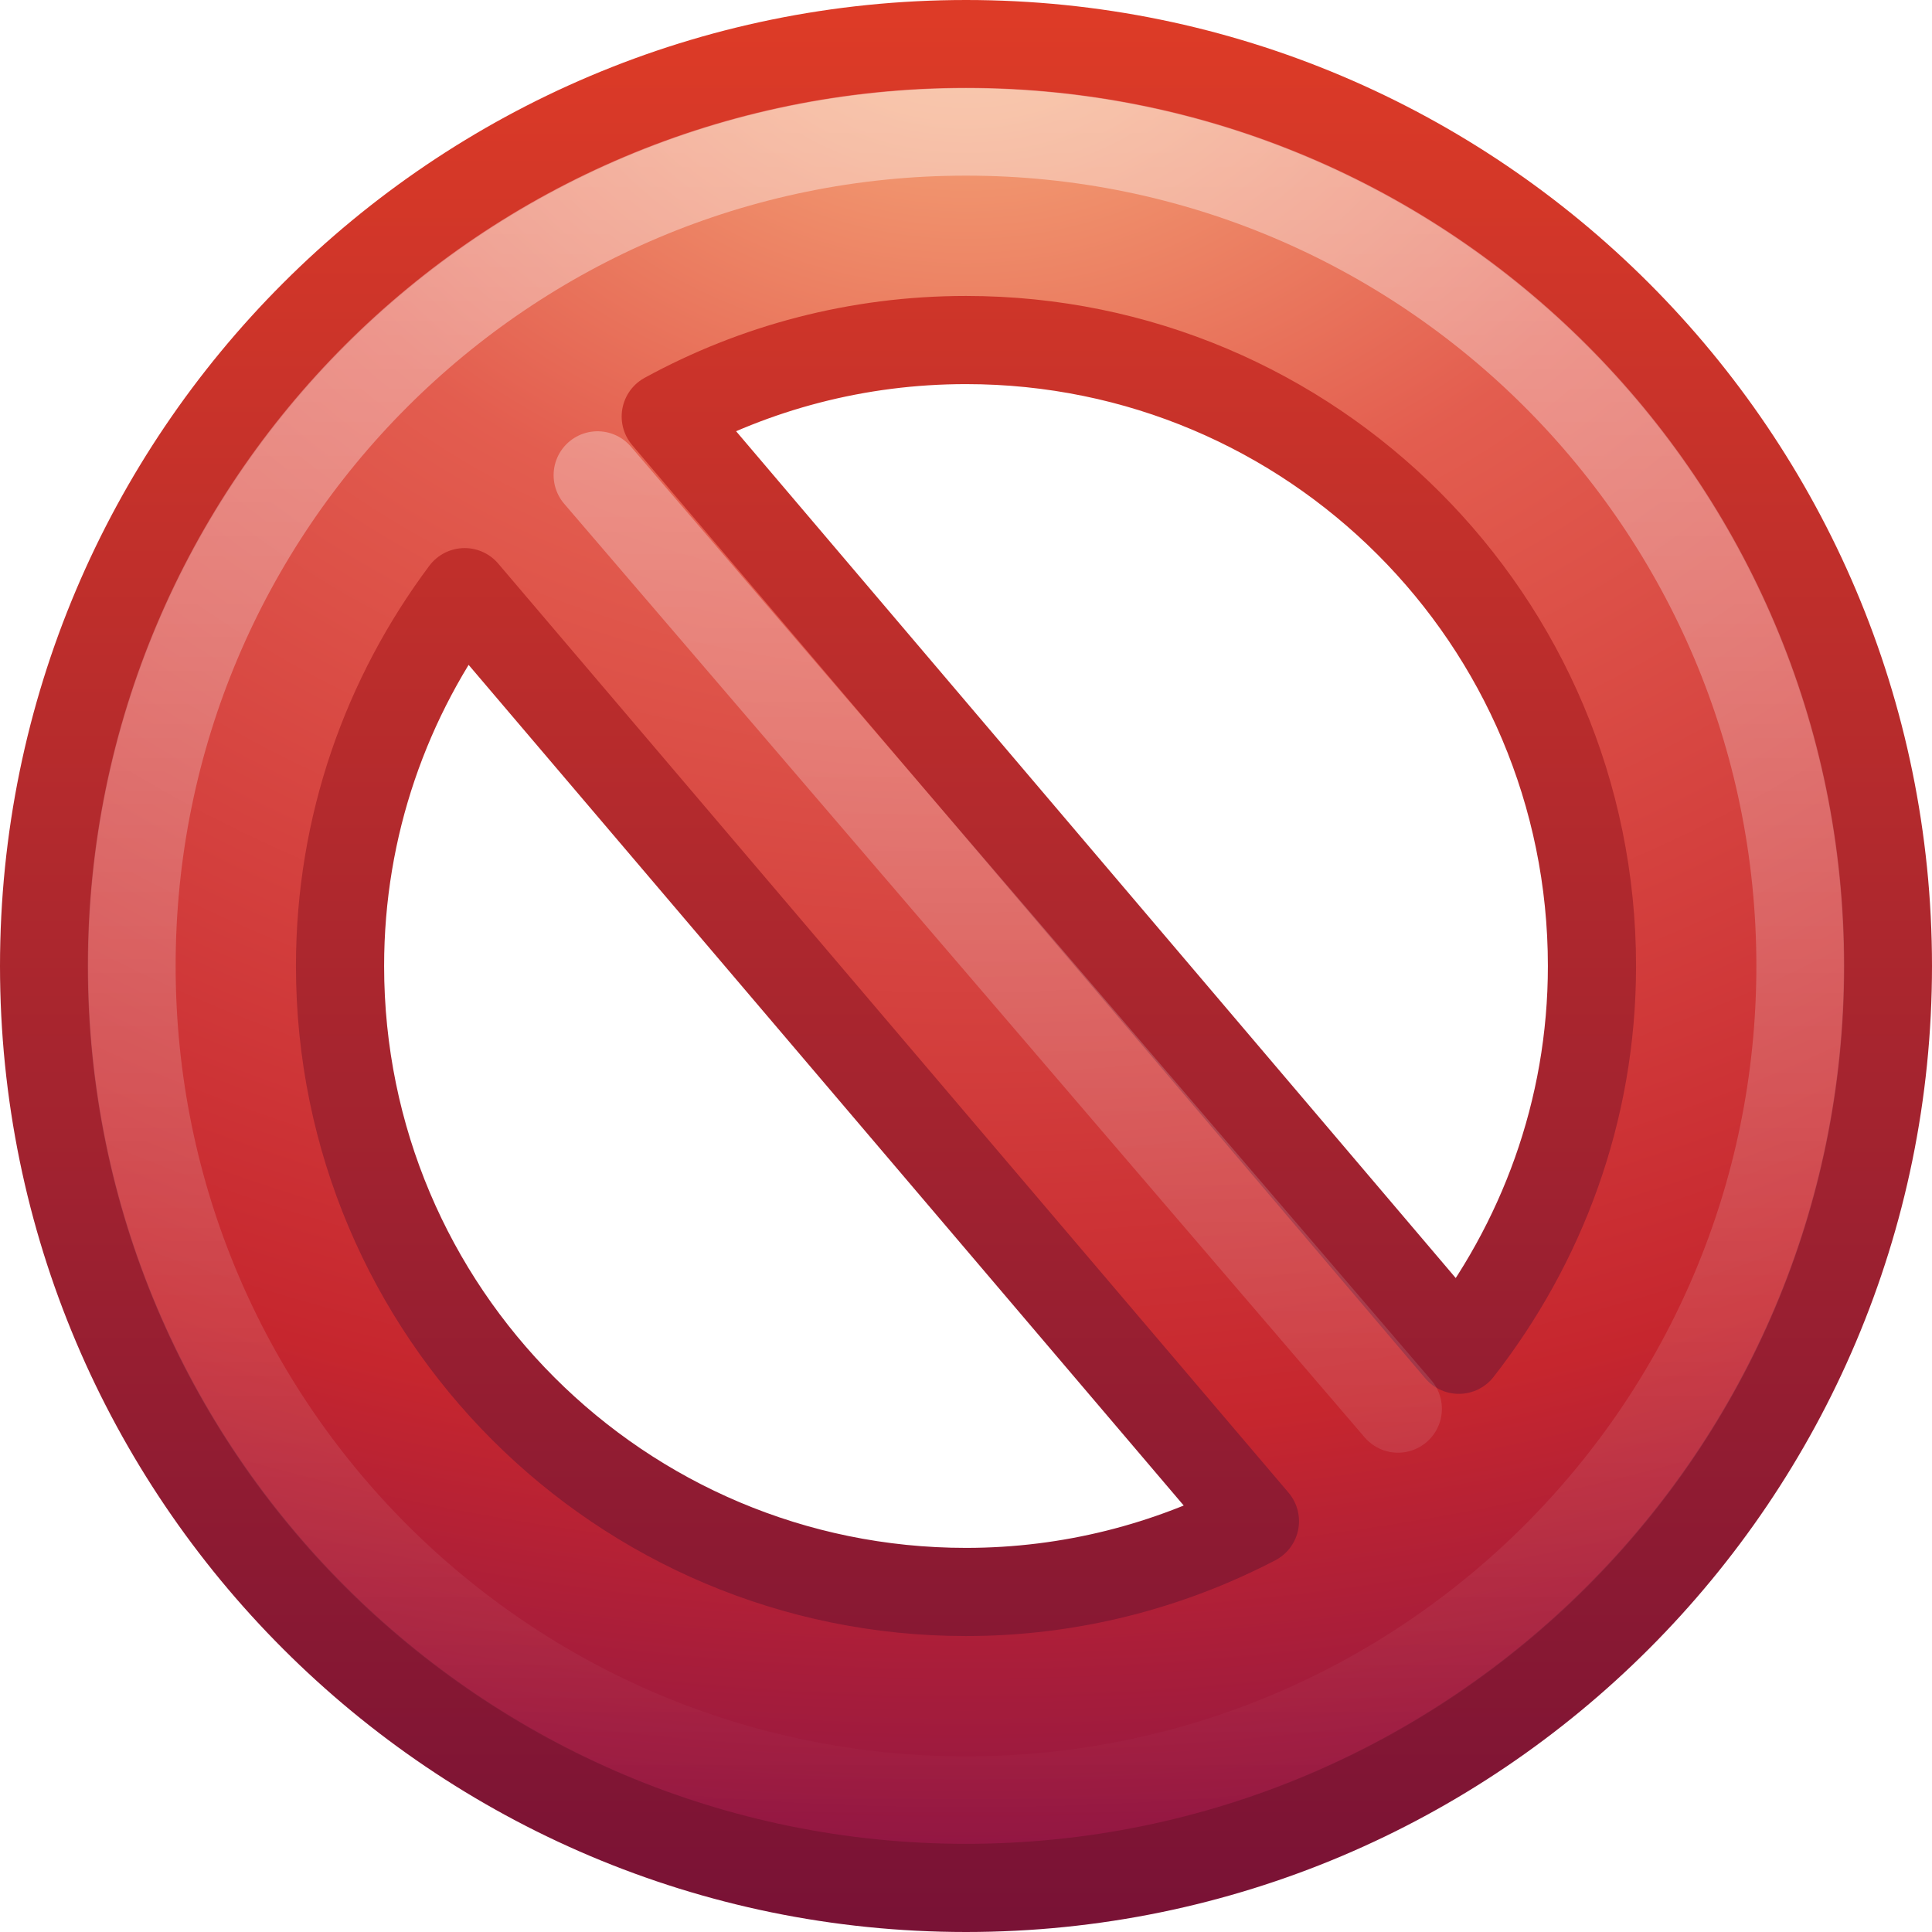
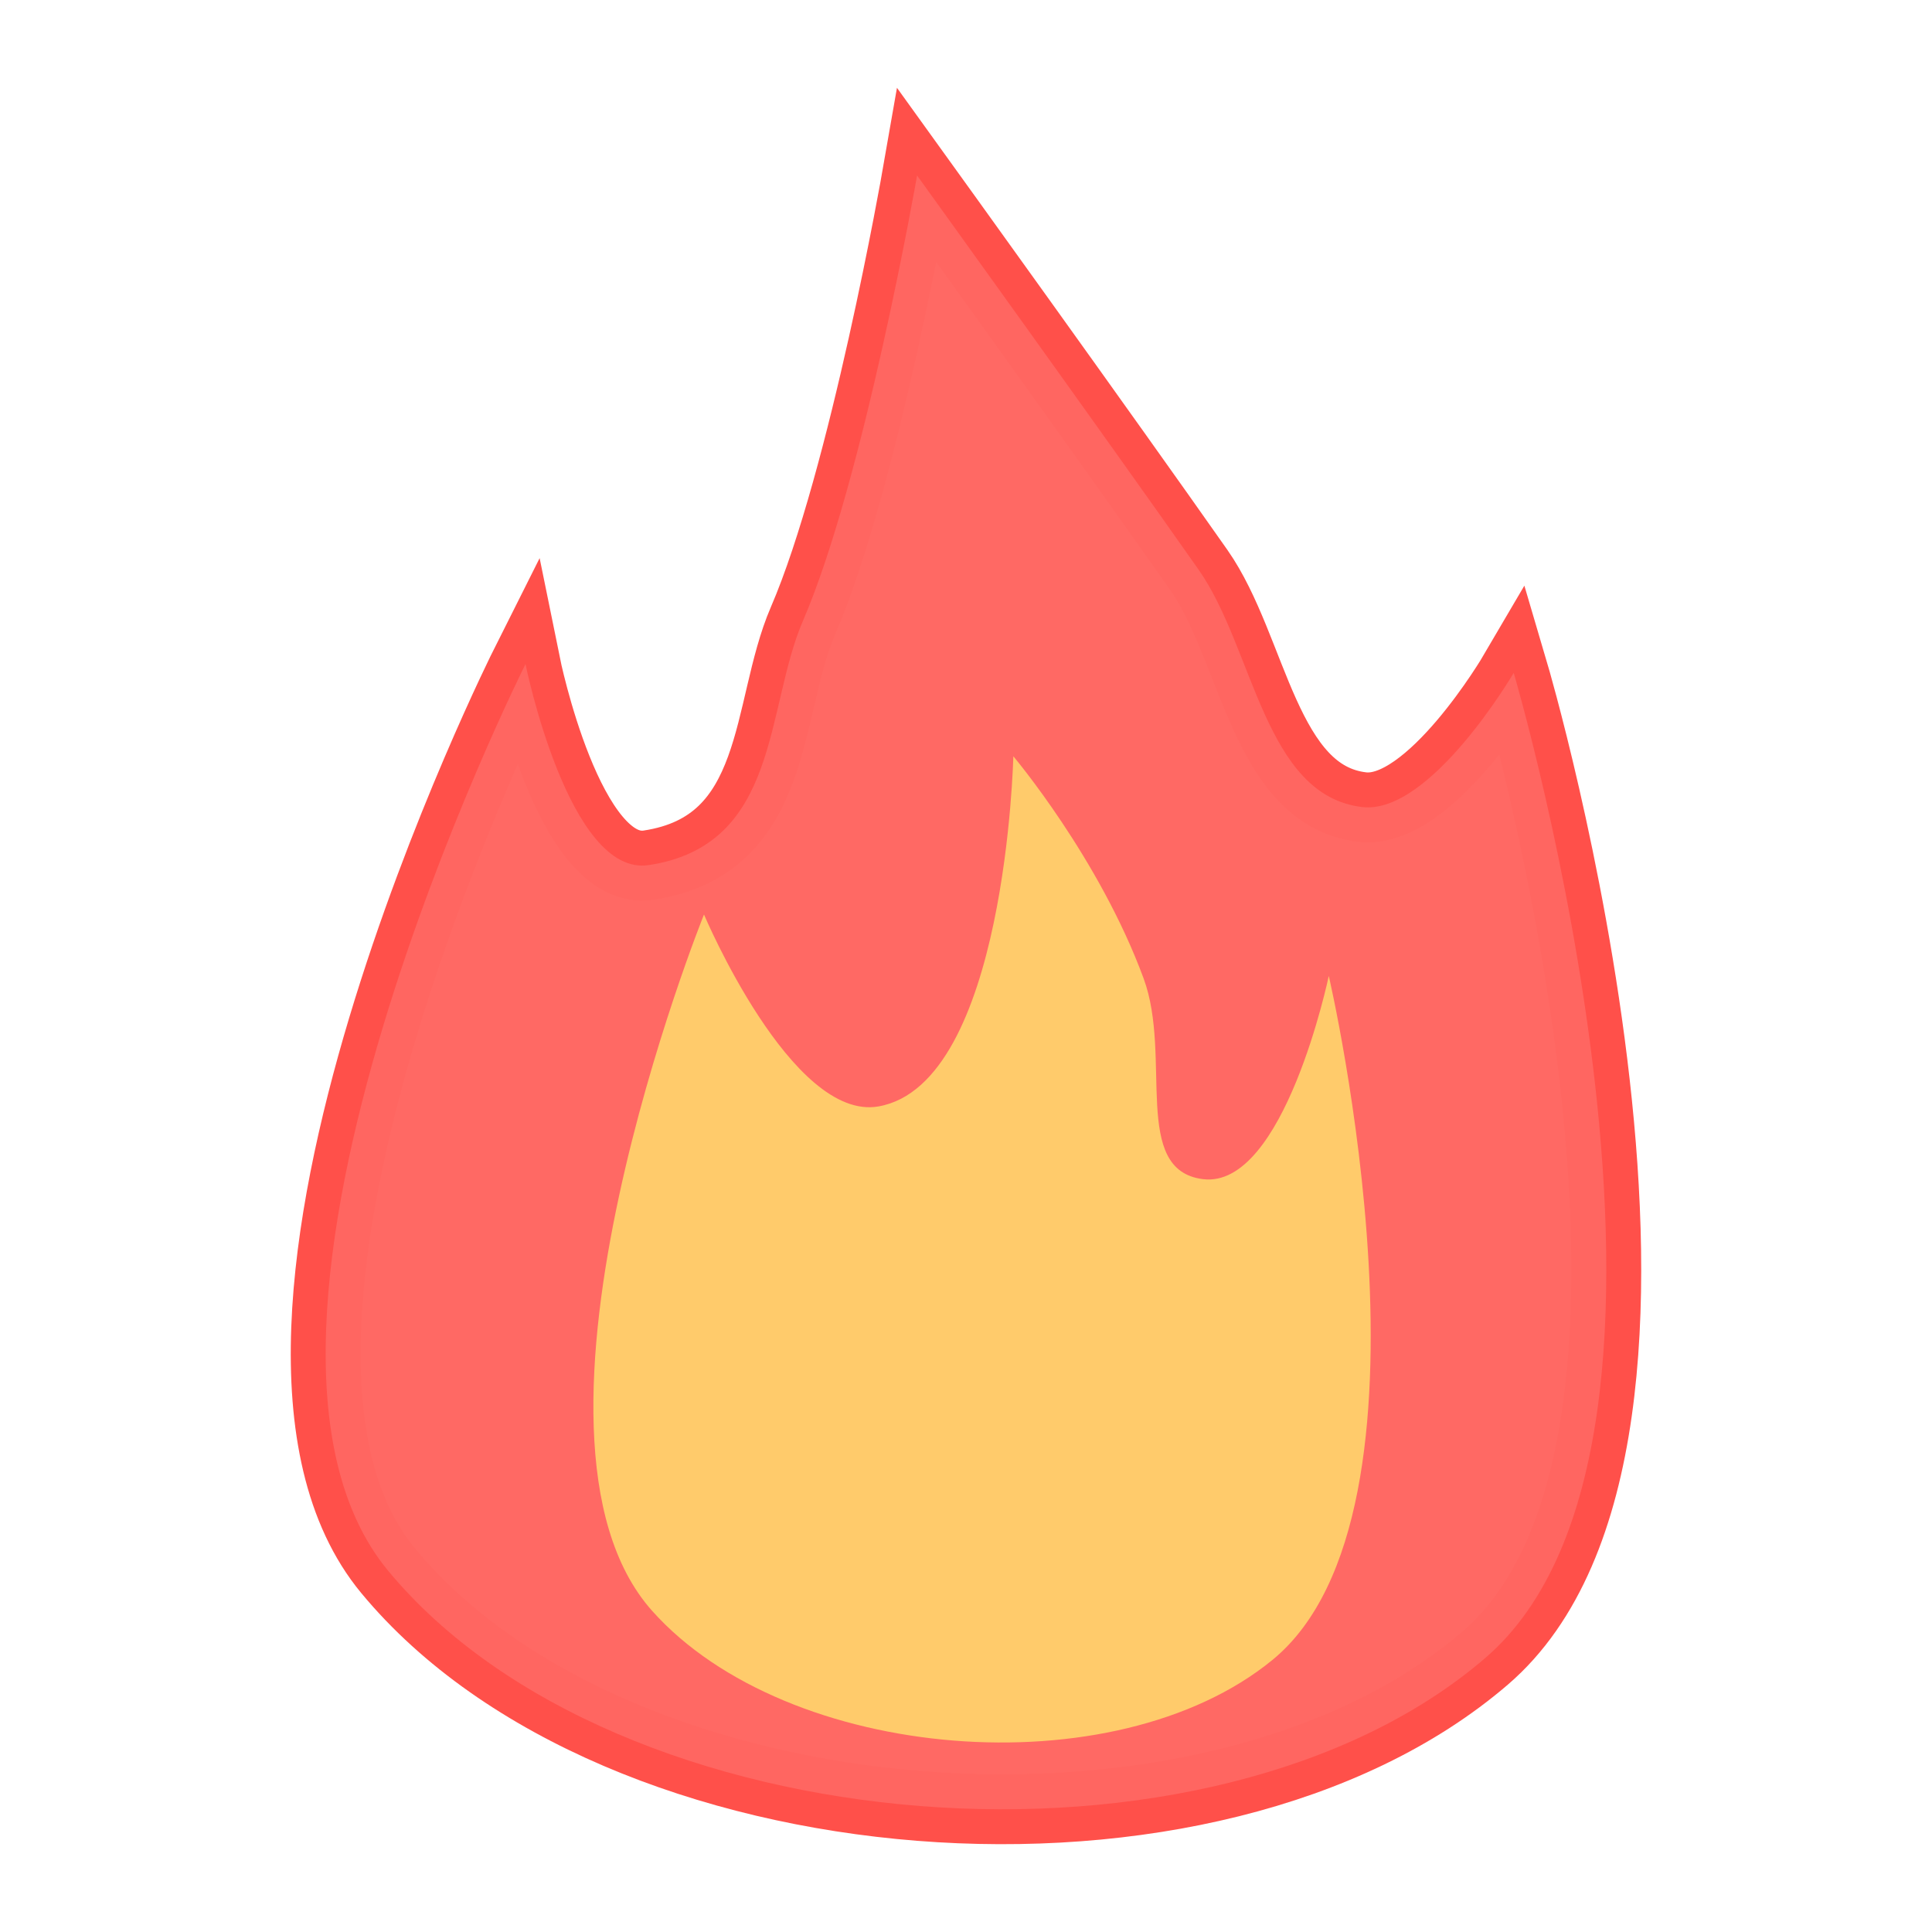
- <svg xmlns="http://www.w3.org/2000/svg" xmlns:xlink="http://www.w3.org/1999/xlink" version="1.0" width="22" height="22" id="svg2">
-   <defs id="defs4">
-     <linearGradient id="linearGradient2490">
-       <stop id="stop2492" style="stop-color:#791235;stop-opacity:1" offset="0" />
-       <stop id="stop2494" style="stop-color:#dd3b27;stop-opacity:1" offset="1" />
+ <svg xmlns="http://www.w3.org/2000/svg" xmlns:xlink="http://www.w3.org/1999/xlink" id="svg3810" height="22" width="22" version="1.1">
+   <defs id="defs3812">
+     <linearGradient gradientTransform="matrix(0.2432432,0,0,0.3513513,2.162164,-0.432428)" gradientUnits="userSpaceOnUse" xlink:href="#linearGradient3977" id="linearGradient3988" y2="41.077" x2="24" y1="6.923" x1="24" />
+     <linearGradient id="linearGradient3977">
+       <stop offset="0" style="stop-color:#ffffff;stop-opacity:1" id="stop3979" />
+       <stop offset="0" style="stop-color:#ffffff;stop-opacity:0.235" id="stop3981" />
+       <stop offset="1" style="stop-color:#ffffff;stop-opacity:0.157" id="stop3983" />
+       <stop offset="1" style="stop-color:#ffffff;stop-opacity:0.392" id="stop3985" />
    </linearGradient>
-     <linearGradient id="linearGradient3242">
-       <stop id="stop3244" style="stop-color:#f8b17e;stop-opacity:1" offset="0" />
-       <stop id="stop3246" style="stop-color:#e35d4f;stop-opacity:1" offset="0.262" />
-       <stop id="stop3248" style="stop-color:#c6262e;stop-opacity:1" offset="0.661" />
-       <stop id="stop3250" style="stop-color:#690b54;stop-opacity:1" offset="1" />
+     <linearGradient id="linearGradient3600">
+       <stop offset="0" style="stop-color:#f4f4f4;stop-opacity:1" id="stop3602" />
+       <stop offset="1" style="stop-color:#dbdbdb;stop-opacity:1" id="stop3604" />
    </linearGradient>
-     <linearGradient id="linearGradient4873">
-       <stop id="stop4875" style="stop-color:#ffffff;stop-opacity:1" offset="0" />
-       <stop id="stop4877" style="stop-color:#ffffff;stop-opacity:0" offset="1" />
+     <linearGradient gradientTransform="matrix(0.2857136,0,0,0.304197,1.142873,0.2326048)" gradientUnits="userSpaceOnUse" xlink:href="#linearGradient3600" id="linearGradient3806" y2="47.013" x2="25.132" y1="0.985" x1="25.132" />
+     <linearGradient id="linearGradient3104-9">
+       <stop offset="0" style="stop-color:#000000;stop-opacity:0.34" id="stop3106-5" />
+       <stop offset="1" style="stop-color:#000000;stop-opacity:0.247" id="stop3108-5" />
    </linearGradient>
-     <linearGradient id="linearGradient3781">
-       <stop id="stop3783" style="stop-color:#ffffff;stop-opacity:1" offset="0" />
-       <stop id="stop3785" style="stop-color:#ffffff;stop-opacity:0" offset="1" />
+     <linearGradient gradientTransform="matrix(0.2537859,0,0,0.3050187,19.12898,-0.685477)" gradientUnits="userSpaceOnUse" xlink:href="#linearGradient3104-9" id="linearGradient3019" y2="2.906" x2="-51.786" y1="50.786" x1="-51.786" />
+     <linearGradient xlink:href="#linearGradient947" id="linearGradient1054" gradientUnits="userSpaceOnUse" gradientTransform="matrix(0,-1,-1,0,-2.771509,19.51972)" x1="13.445" y1="-8.836" x2="9.542" y2="-8.836" />
+     <linearGradient id="linearGradient947">
+       <stop offset="0" style="stop-color:#ed5353;stop-opacity:1" id="stop943" />
+       <stop offset="1" style="stop-color:#c6262e;stop-opacity:1" id="stop945" />
    </linearGradient>
-     <radialGradient cx="23.896" cy="3.99" r="20.397" fx="23.896" fy="3.99" id="radialGradient2426" xlink:href="#linearGradient3242" gradientUnits="userSpaceOnUse" gradientTransform="matrix(0,1.231614,-1.625708,0,18.48658,-28.72078)" />
-     <linearGradient x1="18.379" y1="44.98" x2="18.379" y2="3.082" id="linearGradient2428" xlink:href="#linearGradient2490" gradientUnits="userSpaceOnUse" gradientTransform="matrix(0.5160413,0,0,0.5160413,-0.384991,-0.3849911)" />
-     <linearGradient x1="63.397" y1="-12.489" x2="63.397" y2="5.468" id="linearGradient2430" xlink:href="#linearGradient4873" gradientUnits="userSpaceOnUse" gradientTransform="matrix(1.086273,0,0,1.086248,-55.56661,15.81364)" />
-     <linearGradient x1="24.481" y1="5.081" x2="24.481" y2="45.074" id="linearGradient2432" xlink:href="#linearGradient3781" gradientUnits="userSpaceOnUse" gradientTransform="matrix(0.5384199,0,0,0.5384199,-0.922077,-1.460498)" />
+     <linearGradient gradientTransform="matrix(0.3177273,0,0,0.1393833,-0.6172374,4.776459)" gradientUnits="userSpaceOnUse" xlink:href="#linearGradient4333" id="linearGradient3030-1" y2="23.137" x2="24.139" y1="22.845" x1="24.139" />
+     <linearGradient id="linearGradient4333">
+       <stop id="stop4335" style="stop-color:#ffffff;stop-opacity:1" offset="0" />
+       <stop id="stop4337" style="stop-color:#ffffff;stop-opacity:0.235" offset="1" />
+       <stop id="stop4339" style="stop-color:#ffffff;stop-opacity:0.157" offset="1" />
+       <stop id="stop4341" style="stop-color:#ffffff;stop-opacity:0.392" offset="1" />
+     </linearGradient>
  </defs>
-   <g transform="translate(-1,-1)" id="g2421">
-     <path d="M 12,1.502 C 6.207,1.502 1.502,6.207 1.502,12 C 1.502,17.793 6.207,22.498 12,22.498 C 17.793,22.498 22.498,17.793 22.498,12 C 22.498,6.207 17.793,1.502 12,1.502 z M 12,4.872 C 15.938,4.872 19.128,8.062 19.128,12 C 19.128,13.653 18.555,15.162 17.612,16.37 L 8.581,5.743 C 9.596,5.188 10.761,4.872 12,4.872 z M 6.291,7.743 L 15.29,18.322 C 14.306,18.834 13.187,19.128 12,19.128 C 8.062,19.128 4.872,15.938 4.872,12 C 4.872,10.4 5.402,8.932 6.291,7.743 z" id="path2555" style="fill:url(#radialGradient2426);fill-opacity:1;stroke:url(#linearGradient2428);stroke-width:1.004;stroke-linecap:round;stroke-linejoin:round;stroke-miterlimit:4;stroke-dasharray:none;stroke-dashoffset:0;stroke-opacity:1" />
-     <path d="M 21.5,12 C 21.5,17.247 17.246,21.5 12,21.5 C 6.753,21.5 2.5,17.246 2.5,12 C 2.5,6.753 6.753,2.5 12,2.5 C 17.246,2.5 21.5,6.753 21.5,12 L 21.5,12 z" id="path2463" style="opacity:0.4;fill:none;fill-opacity:1;fill-rule:nonzero;stroke:url(#linearGradient2430);stroke-width:1;stroke-miterlimit:4;stroke-dasharray:none;stroke-opacity:1" />
-     <path d="M 7.804,6.411 L 16.919,17.042" id="path3270" style="opacity:0.4;fill:none;fill-rule:evenodd;stroke:url(#linearGradient2432);stroke-width:1px;stroke-linecap:round;stroke-linejoin:miter;stroke-opacity:1" />
-   </g>
+   <path id="rect1095" style="opacity:0.8;fill:#ff362f;fill-opacity:1;stroke:#ff241d;stroke-width:0.795;stroke-miterlimit:4;stroke-dasharray:none;stroke-opacity:1" d="m 5.984,7.562 c 0,0 0.492,2.426 1.402,2.289 C 8.882,9.626 8.711,8.071 9.143,7.07 9.838,5.461 10.443,1.998 10.443,1.998 c 0,0 2.151,2.986 3.208,4.492 0.628,0.895 0.746,2.57 1.862,2.7 0.776,0.09 1.724,-1.528 1.724,-1.528 0,0 2.576,8.724 -0.325,11.219 C 13.799,21.557 7.021,21.028 4.42,17.887 2.167,15.165 5.984,7.562 5.984,7.562 Z" />
+   <path id="path6235" style="opacity:0.8;fill:#ff6b66;fill-opacity:1;stroke:none;stroke-width:0.795;stroke-miterlimit:4;stroke-dasharray:none;stroke-opacity:1" d="m 5.984,7.562 c 0,0 0.492,2.426 1.402,2.289 C 8.882,9.626 8.711,8.071 9.143,7.07 9.838,5.461 10.443,1.998 10.443,1.998 c 0,0 2.151,2.986 3.208,4.492 0.628,0.895 0.746,2.57 1.862,2.7 0.776,0.09 1.724,-1.528 1.724,-1.528 0,0 2.576,8.724 -0.325,11.219 C 13.799,21.557 7.021,21.028 4.42,17.887 2.167,15.165 5.984,7.562 5.984,7.562 Z" />
+   <path id="path3852" style="opacity:1;fill:#ffcb6b;fill-opacity:1;stroke-width:0.788" d="m 8.017,10.415 c 0,0 0.997,2.359 1.987,2.184 1.451,-0.257 1.535,-3.987 1.535,-3.987 0,0 0.98,1.161 1.484,2.531 0.328,0.893 -0.143,2.181 0.674,2.284 0.926,0.117 1.434,-2.314 1.434,-2.314 0,0 1.423,6.104 -0.644,7.791 -1.799,1.469 -5.524,1.161 -7.061,-0.561 -1.795,-2.012 0.59,-7.928 0.59,-7.928 z" />
</svg>
